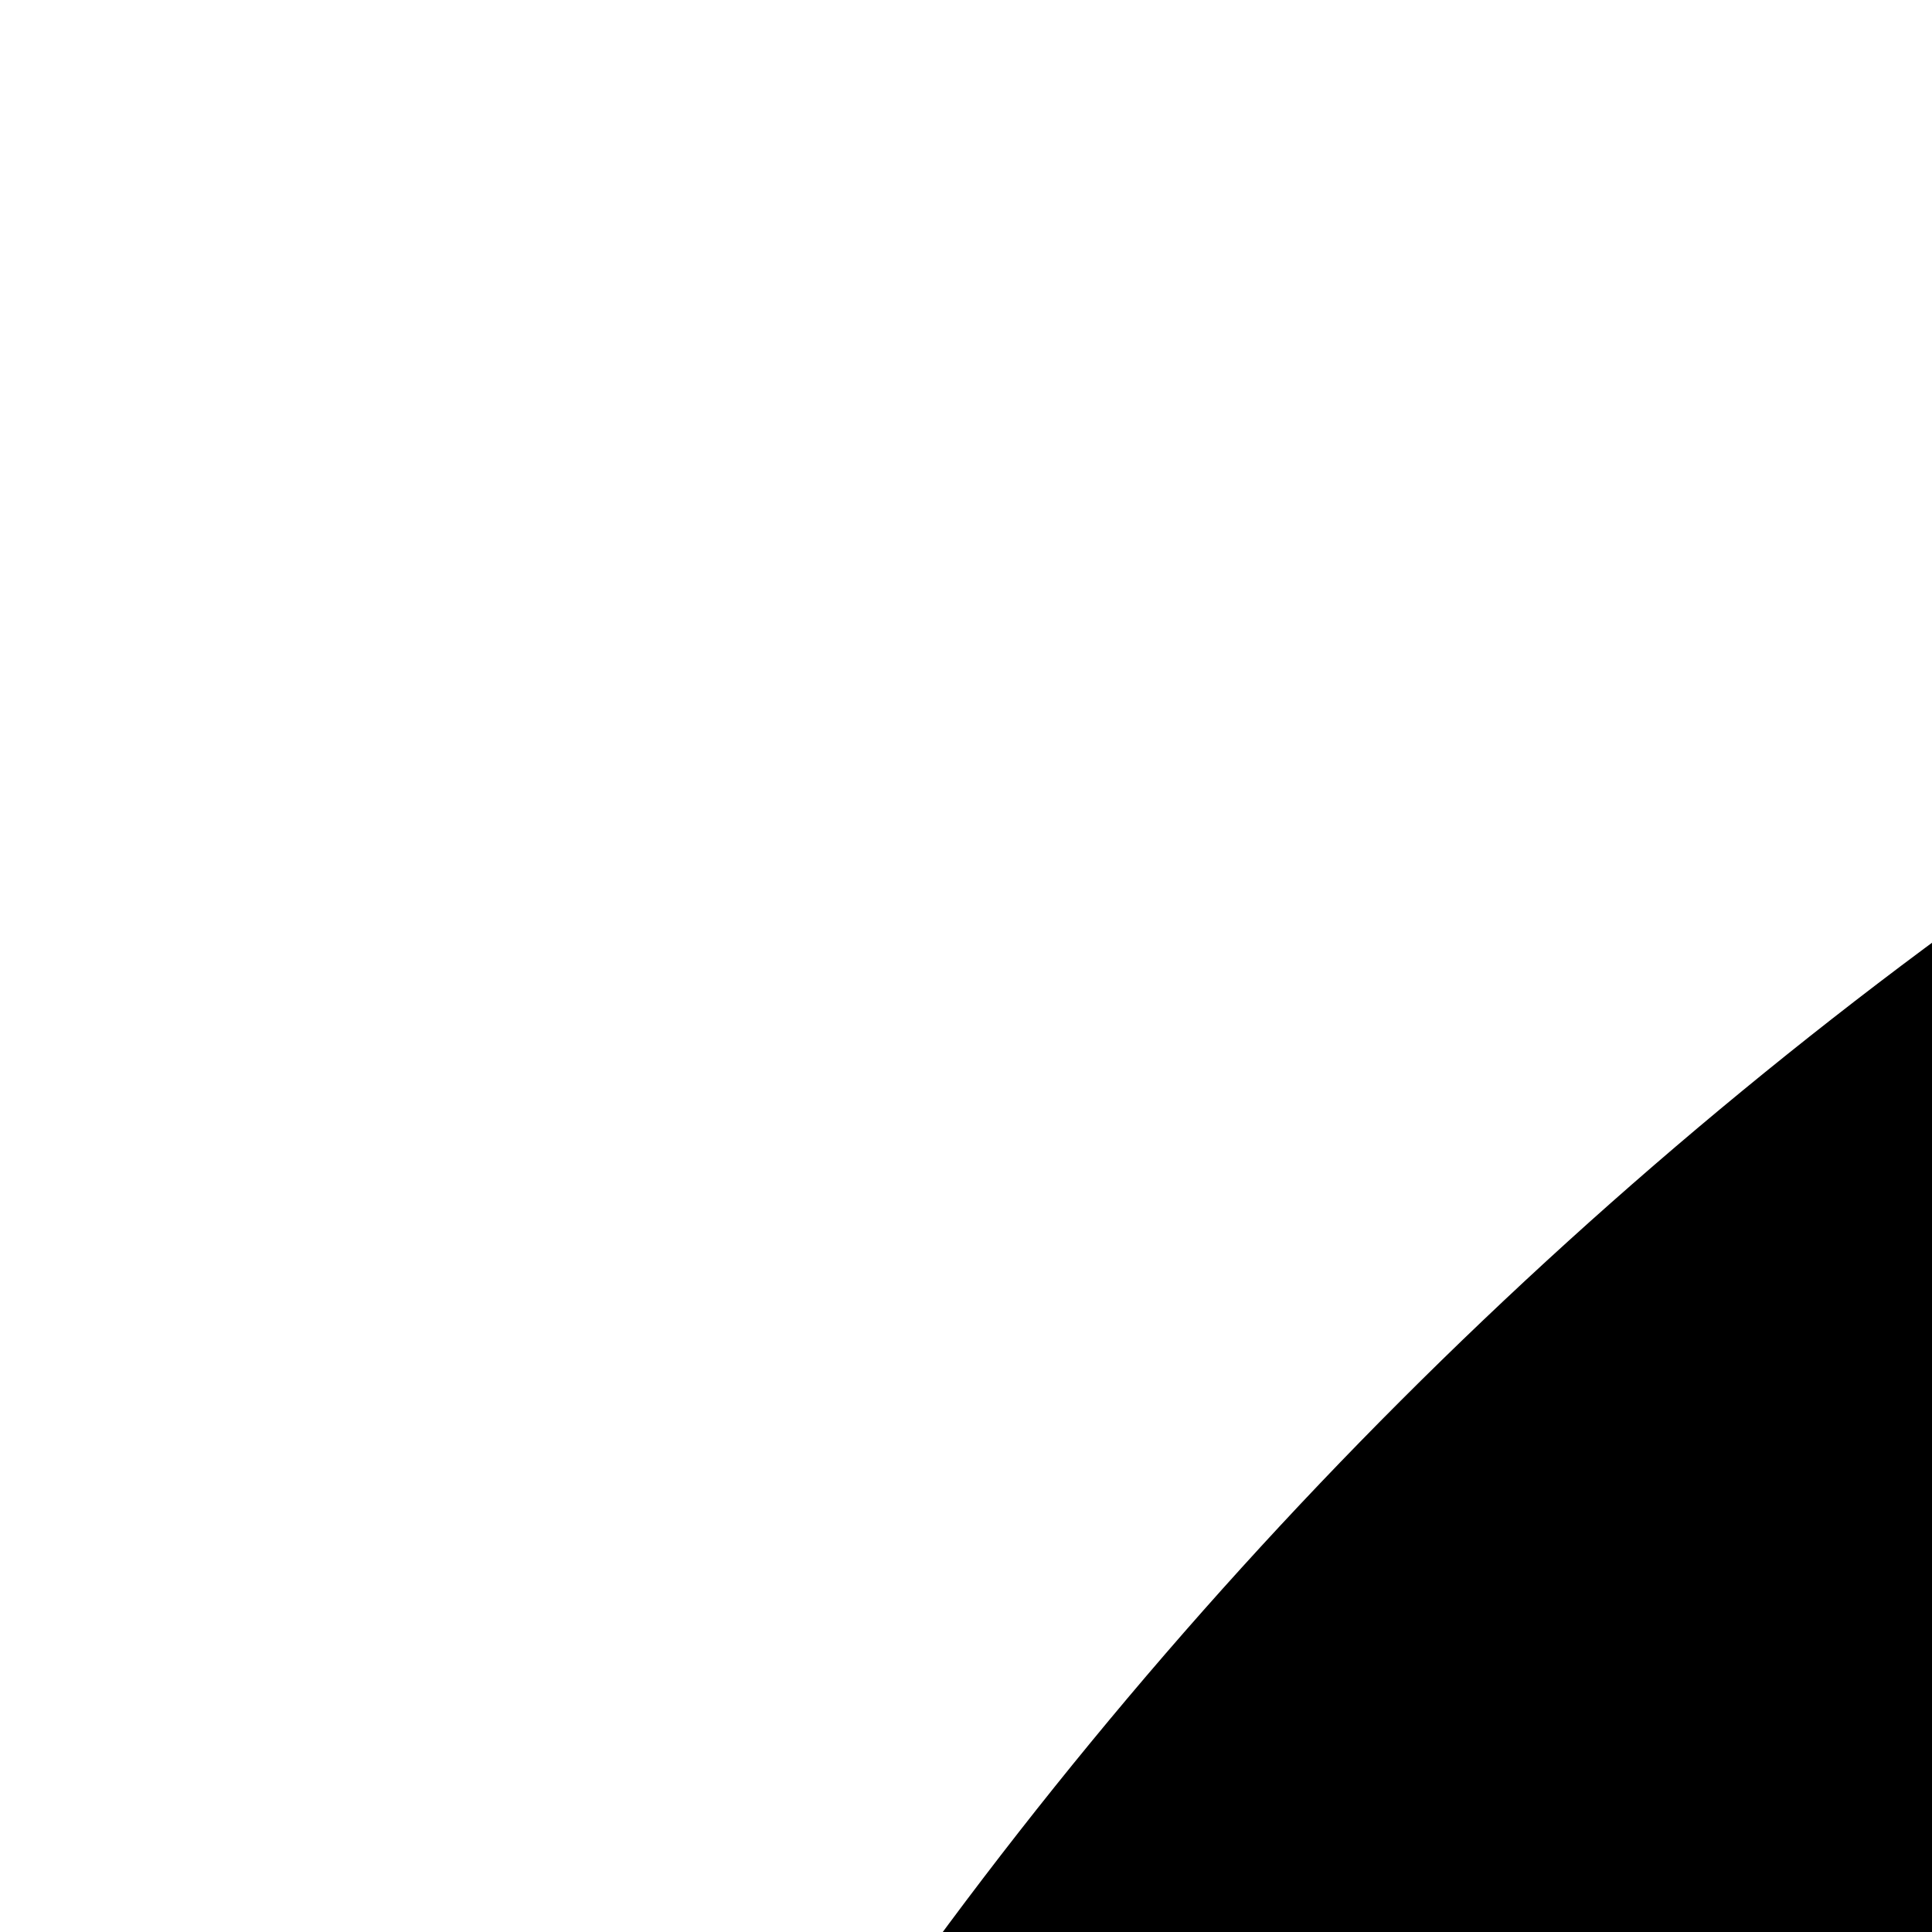
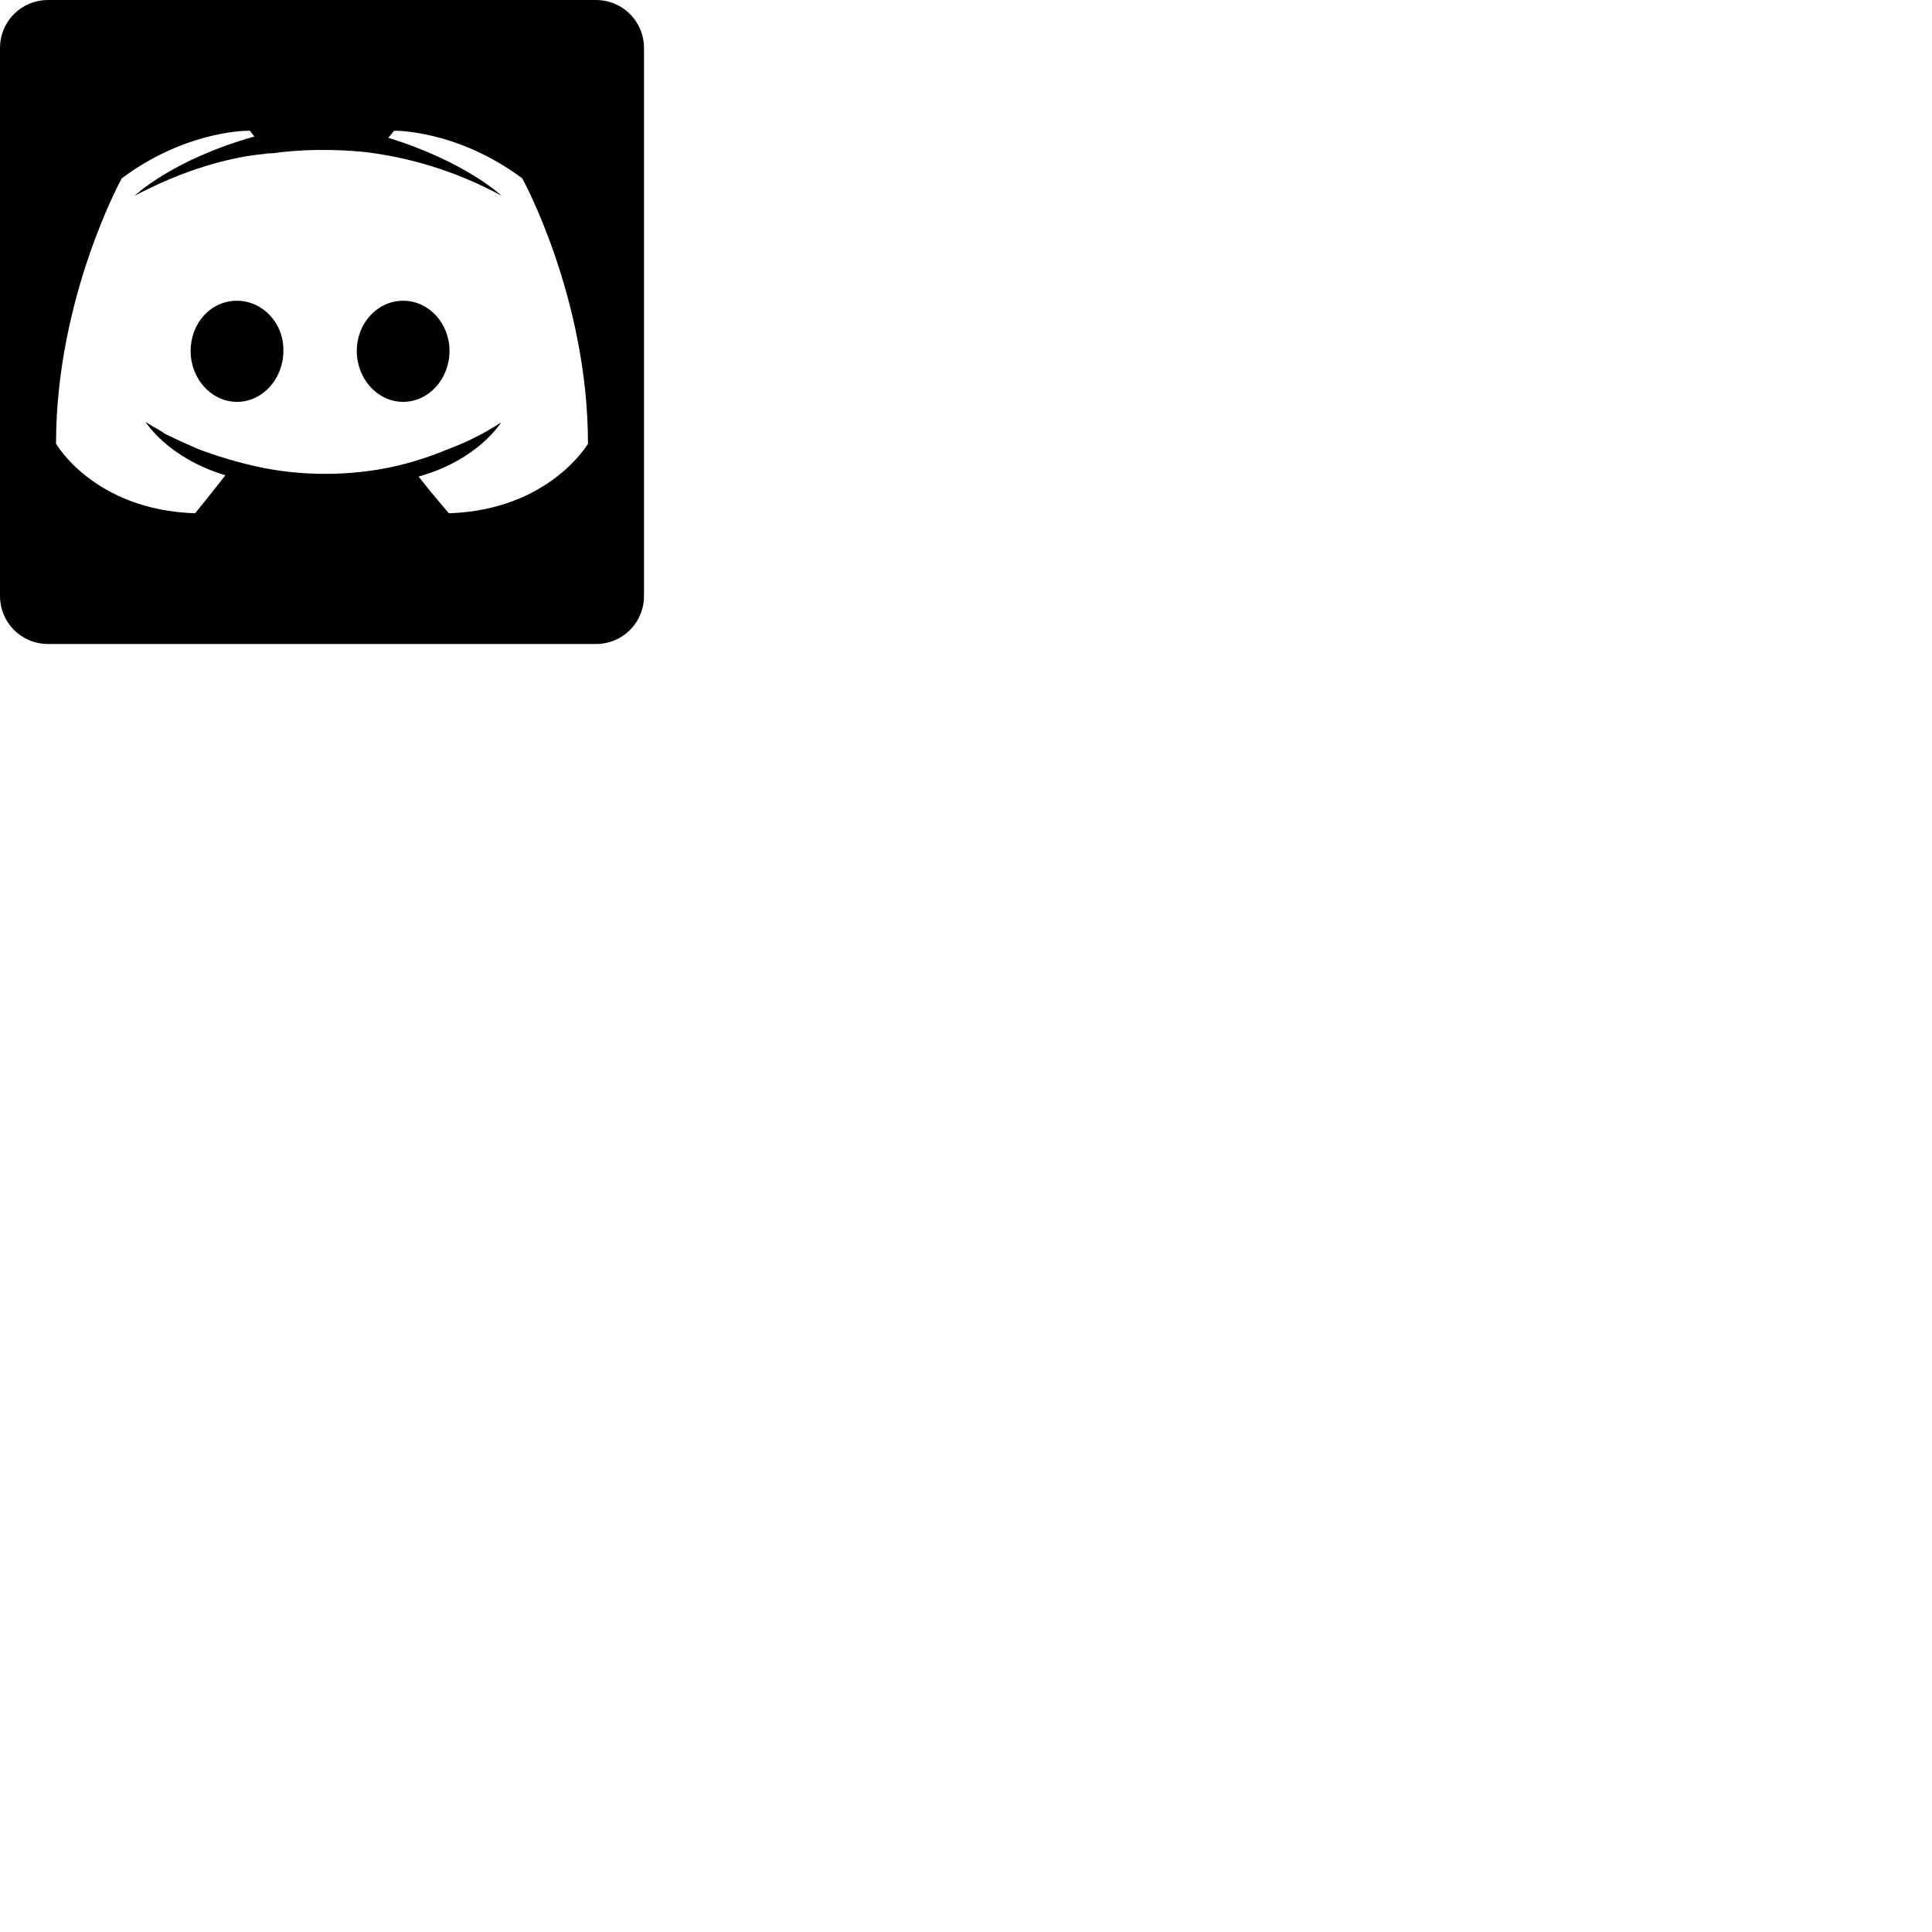
- <svg xmlns="http://www.w3.org/2000/svg" fill="#000000" viewBox="0 0 30 30" width="30px" height="30px">
+ <svg xmlns="http://www.w3.org/2000/svg" fill="#000000" viewBox="0 0 3000 3000" width="30px" height="30px">
  <path d="M 75 0C 75 0 75 0 75 0C 33 0 0 33 0 75C 0 75 0 925 0 925C 0 967 33 1000 75 1000C 75 1000 925 1000 925 1000C 967 1000 1000 967 1000 925C 1000 925 1000 75 1000 75C 1000 33 967 0 925 0C 925 0 75 0 75 0M 386 203C 387 203 388 203 388 203C 388 203 395 212 395 212C 267 248 209 304 209 304C 209 304 224 296 250 284C 326 250 386 241 411 239C 415 238 419 238 423 238C 466 232 515 231 566 236C 633 244 705 264 779 304C 779 304 723 251 603 214C 603 214 612 203 612 203C 612 203 709 201 811 277C 811 277 913 462 913 689C 913 689 853 792 697 797C 697 797 671 767 650 740C 743 714 778 656 778 656C 749 675 721 688 697 697C 661 712 627 722 594 728C 526 740 464 737 411 727C 371 719 336 708 307 697C 291 690 273 682 255 673C 253 671 251 670 249 669C 248 668 247 668 246 667C 233 660 226 655 226 655C 226 655 260 711 350 738C 329 765 303 797 303 797C 146 792 87 689 87 689C 87 462 189 277 189 277C 284 206 375 203 386 203C 386 203 386 203 386 203M 368 467C 327 467 296 502 296 545C 296 588 328 624 368 624C 408 624 440 588 440 545C 441 502 408 467 368 467C 368 467 368 467 368 467M 626 467C 586 467 554 502 554 545C 554 588 586 624 626 624C 666 624 698 588 698 545C 698 502 666 467 626 467C 626 467 626 467 626 467" />
</svg>
